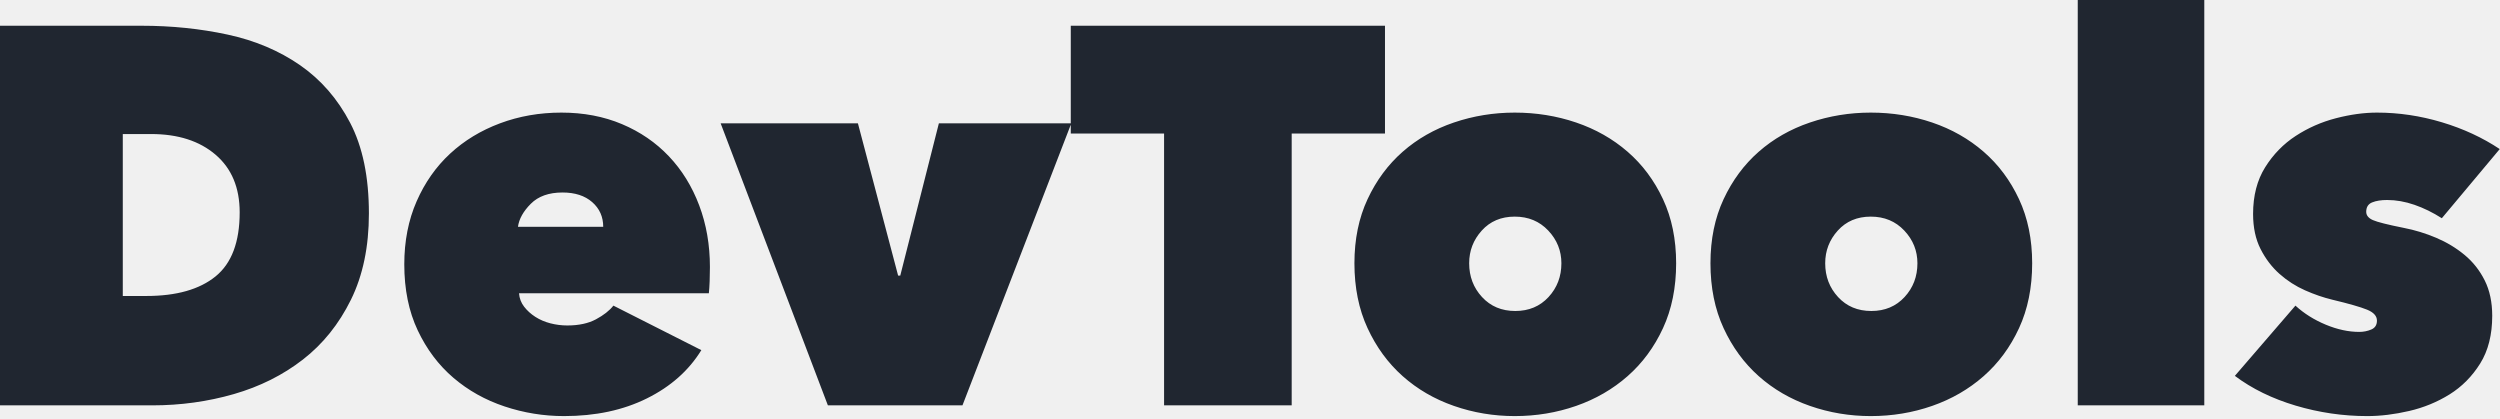
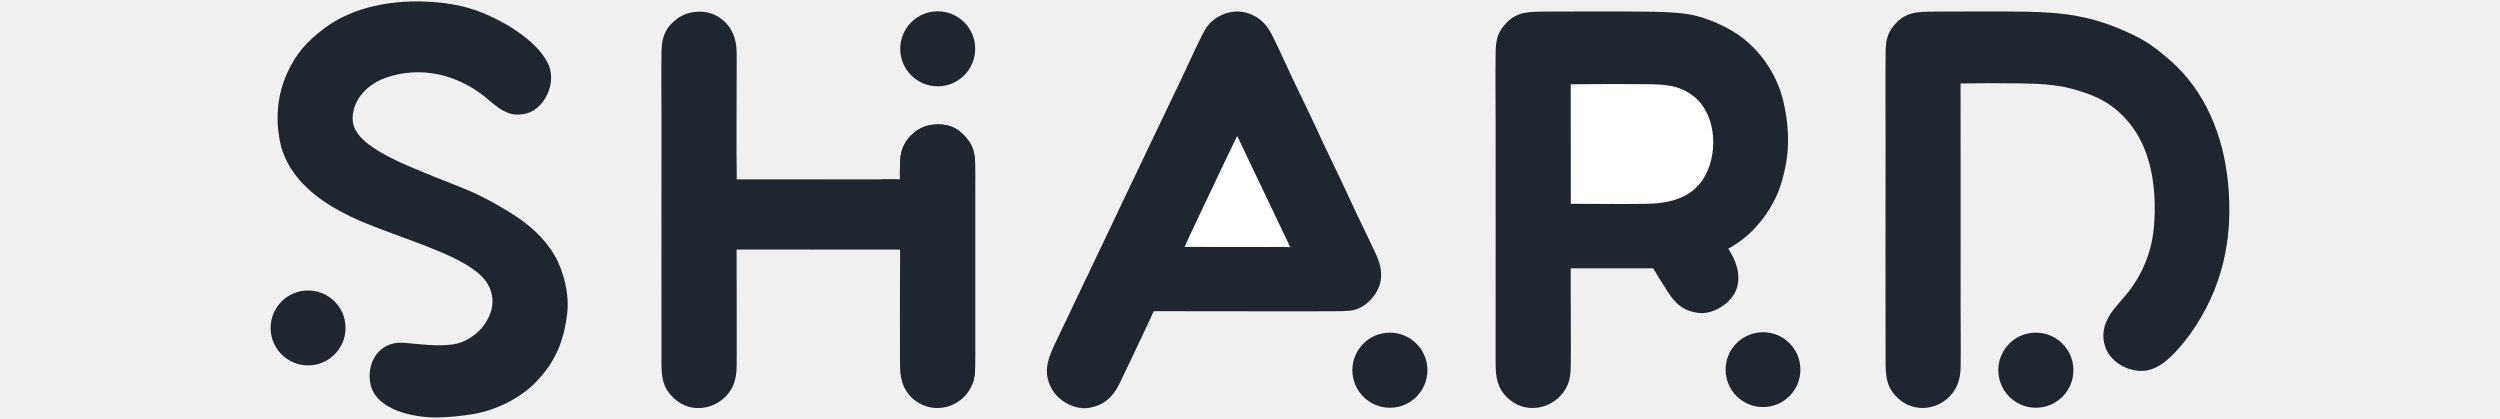
- <svg xmlns="http://www.w3.org/2000/svg" width="746" height="125" viewBox="0 0 746 125">
-   <g fill="#202630" transform="translate(0 0) scale(1)">
-     <path d="M0.000 120.960L0.000 7.680L42.240 7.680Q55.680 7.680 67.920 10.320Q80.160 12.960 89.520 19.440Q98.880 25.920 104.480 36.640Q110.080 47.360 110.080 63.680Q110.080 78.560 104.720 89.440Q99.360 100.320 90.400 107.280Q81.440 114.240 69.760 117.600Q58.080 120.960 45.440 120.960ZM36.640 40.000L36.640 88.320L43.680 88.320Q57.120 88.320 64.320 82.480Q71.520 76.640 71.520 63.360Q71.520 52.320 64.320 46.160Q57.120 40.000 45.120 40.000ZM180.000 67.680Q180.000 63.200 176.720 60.320Q173.440 57.440 167.840 57.440Q161.760 57.440 158.400 60.800Q155.040 64.160 154.560 67.680ZM211.840 79.680Q211.840 81.760 211.760 83.920Q211.680 86.080 211.520 87.520L154.880 87.520Q155.040 89.760 156.400 91.520Q157.760 93.280 159.760 94.560Q161.760 95.840 164.240 96.480Q166.720 97.120 169.280 97.120Q174.400 97.120 177.840 95.280Q181.280 93.440 183.040 91.200L209.280 104.480Q203.680 113.600 193.040 118.880Q182.400 124.160 168.320 124.160Q159.200 124.160 150.560 121.280Q141.920 118.400 135.280 112.720Q128.640 107.040 124.640 98.560Q120.640 90.080 120.640 78.880Q120.640 68.480 124.320 60.080Q128.000 51.680 134.320 45.840Q140.640 40.000 149.200 36.800Q157.760 33.600 167.520 33.600Q177.440 33.600 185.600 37.040Q193.760 40.480 199.600 46.640Q205.440 52.800 208.640 61.280Q211.840 69.760 211.840 79.680ZM215.040 36.800L256.000 36.800L268.000 82.240L268.640 82.240L280.160 36.800L319.680 36.800L287.200 120.960L247.040 120.960ZM385.440 120.960L347.360 120.960L347.360 39.840L319.520 39.840L319.520 7.680L413.280 7.680L413.280 39.840L385.440 39.840ZM500.160 78.560Q500.160 89.440 496.240 97.920Q492.320 106.400 485.680 112.240Q479.040 118.080 470.320 121.120Q461.600 124.160 452.000 124.160Q442.560 124.160 433.840 121.120Q425.120 118.080 418.560 112.240Q412.000 106.400 408.080 97.920Q404.160 89.440 404.160 78.560Q404.160 67.840 408.080 59.440Q412.000 51.040 418.560 45.280Q425.120 39.520 433.840 36.560Q442.560 33.600 452.000 33.600Q461.600 33.600 470.320 36.560Q479.040 39.520 485.680 45.280Q492.320 51.040 496.240 59.440Q500.160 67.840 500.160 78.560ZM452.000 64.640Q445.920 64.640 442.160 68.800Q438.400 72.960 438.400 78.560Q438.400 84.480 442.240 88.640Q446.080 92.800 452.160 92.800Q458.240 92.800 462.080 88.640Q465.920 84.480 465.920 78.560Q465.920 72.960 462.000 68.800Q458.080 64.640 452.000 64.640ZM606.400 78.560Q606.400 89.440 602.480 97.920Q598.560 106.400 591.920 112.240Q585.280 118.080 576.560 121.120Q567.840 124.160 558.240 124.160Q548.800 124.160 540.080 121.120Q531.360 118.080 524.800 112.240Q518.240 106.400 514.320 97.920Q510.400 89.440 510.400 78.560Q510.400 67.840 514.320 59.440Q518.240 51.040 524.800 45.280Q531.360 39.520 540.080 36.560Q548.800 33.600 558.240 33.600Q567.840 33.600 576.560 36.560Q585.280 39.520 591.920 45.280Q598.560 51.040 602.480 59.440Q606.400 67.840 606.400 78.560ZM558.240 64.640Q552.160 64.640 548.400 68.800Q544.640 72.960 544.640 78.560Q544.640 84.480 548.480 88.640Q552.320 92.800 558.400 92.800Q564.480 92.800 568.320 88.640Q572.160 84.480 572.160 78.560Q572.160 72.960 568.240 68.800Q564.320 64.640 558.240 64.640ZM620.000 0.000L657.760 0.000L657.760 120.960L620.000 120.960ZM743.680 94.240Q743.680 102.720 740.080 108.480Q736.480 114.240 730.960 117.680Q725.440 121.120 718.880 122.640Q712.320 124.160 706.400 124.160Q695.520 124.160 685.040 121.040Q674.560 117.920 666.880 112.160L684.960 91.200Q688.800 94.720 694.000 96.880Q699.200 99.040 704.000 99.040Q705.920 99.040 707.600 98.320Q709.280 97.600 709.280 95.680Q709.280 93.600 706.320 92.400Q703.360 91.200 696.000 89.440Q692.000 88.480 687.840 86.640Q683.680 84.800 680.240 81.760Q676.800 78.720 674.560 74.320Q672.320 69.920 672.320 63.840Q672.320 55.680 675.920 49.920Q679.520 44.160 685.040 40.560Q690.560 36.960 697.040 35.280Q703.520 33.600 709.280 33.600Q719.040 33.600 728.640 36.480Q738.240 39.360 745.920 44.480L728.640 65.120Q724.640 62.560 720.480 61.120Q716.320 59.680 712.320 59.680Q709.600 59.680 707.840 60.400Q706.080 61.120 706.080 63.200Q706.080 64.800 708.080 65.680Q710.080 66.560 717.280 68.000Q722.240 68.960 726.960 70.960Q731.680 72.960 735.440 76.080Q739.200 79.200 741.440 83.680Q743.680 88.160 743.680 94.240Z" />
+ <svg xmlns="http://www.w3.org/2000/svg" width="746" height="125" viewBox="0 0 746 125" version="1.1" id="svg1">
+   <defs id="defs1" />
+   <g id="g2" transform="matrix(1.120375,0,0,1.120375,27.9692,-19.05213)">
+     <path fill="#774d80" d="m 393.38,88.48 c 0,2.51 0,5.01 0,7.52 0,6.19 0.08,12.38 0.01,18.56 -0.02,1.24 -0.08,2.42 -0.39,3.63 -1.73,6.57 -9.8,9.76 -15.36,5.66 -3.23,-2.38 -4.19,-5.3 -4.25,-9.16 -0.02,-0.75 -0.02,-1.5 -0.02,-2.25 0.03,-21.09 0.02,-42.17 0.01,-63.25 0,-6.04 -0.08,-12.09 0,-18.13 0.04,-2.76 0.33,-4.92 2.12,-7.12 2.98,-3.65 5.83,-3.77 10.31,-3.84 1.13,-0.01 2.25,-0.02 3.38,-0.02 7.87,-0.01 15.75,-0.07 23.62,0.02 3.86,0.05 7.8,0.08 11.63,0.64 4.76,0.71 11.11,3.5 14.85,6.47 5.39,4.26 9.19,10.23 10.75,16.91 1.26,5.43 1.68,11.13 0.65,16.62 -0.58,3.07 -1.38,6.12 -2.73,8.94 -1.9,3.93 -4.57,7.5 -7.89,10.34 -1.46,1.24 -3.08,2.27 -4.74,3.23 2.1,3.13 3.49,7.03 2.2,10.75 -1.29,3.71 -6.19,6.85 -10.09,6.35 -4.21,-0.55 -6.32,-2.58 -8.49,-6.05 -1.22,-1.93 -2.46,-3.84 -3.58,-5.82 z" id="path2" style="fill:#202630" />
+     <path fill="#ffffff" d="m 393.38,39.48 c 0.97,-0.02 1.95,-0.05 2.93,-0.05 5.69,-0.04 11.38,-0.06 17.07,0 4.73,0.05 8.66,0.11 12.56,3.07 6.02,4.56 6.74,14.45 3.49,20.84 -3.21,6.3 -9.31,7.82 -15.87,7.95 -6.54,0.12 -13.77,-0.02 -20.16,-0.01 z" id="path3" />
+     <path fill="url(#gradient_0)" d="m 497.21,39.24 c 0.01,0.88 -0.01,1.76 0,2.64 0.05,18.77 0.01,37.54 0.01,56.31 0,5.51 0.09,11.04 0.01,16.56 -0.02,1.52 -0.21,3 -0.75,4.43 -2.44,6.38 -10.61,8.7 -15.78,4.03 -3.09,-2.79 -3.41,-5.49 -3.46,-9.46 0,0 0,-0.81 0,-0.81 -0.07,-19.38 0,-38.75 0,-58.13 0,-7.81 -0.08,-15.63 0,-23.44 0.03,-2.97 0.23,-5.18 2.18,-7.54 3.11,-3.76 6.26,-3.68 10.83,-3.73 1.06,-0.02 2.13,-0.02 3.19,-0.02 7.01,0 14.04,-0.08 21.06,0.04 10.6,0.18 17.77,1.22 27.09,5.43 4.9,2.21 7.32,3.98 11.31,7.42 9.61,8.27 14.37,20.45 15.56,32.84 1.43,14.83 -1.5,28.11 -10.1,40.19 -1.83,2.56 -4.94,6.22 -7.55,7.96 -1.09,0.73 -2.23,1.29 -3.5,1.6 -4.33,1.07 -9.82,-1.61 -11.43,-5.81 -1.45,-3.78 -0.29,-7.26 2.1,-10.32 1.29,-1.64 2.75,-3.15 4.03,-4.8 3.93,-5.08 6.26,-11.16 6.74,-17.57 0.69,-9.12 -0.47,-19.73 -6.43,-27.09 -4.37,-5.39 -8.98,-7.59 -15.57,-9.35 -4.56,-1.22 -9.37,-1.34 -14.06,-1.41 -5.16,-0.08 -10.32,-0.05 -15.48,0.03 z" id="path4" style="fill:#202630" />
+     <path fill="#774d80" d="m 282.3,99.89 c -1.06,2.4 -2.19,4.8 -3.33,7.17 -1.94,4.04 -3.81,8.13 -5.79,12.15 -1.71,3.46 -3.84,5.52 -7.69,6.35 -3.88,0.84 -8.4,-1.57 -10.3,-4.95 -2.65,-4.7 -0.87,-8.57 1.33,-13.11 2.23,-4.59 4.36,-9.23 6.59,-13.82 3.44,-7.1 6.76,-14.25 10.18,-21.36 5.1,-10.61 10.1,-21.28 15.23,-31.88 2.21,-4.56 4.26,-9.2 6.51,-13.74 0.27,-0.55 0.55,-1.1 0.86,-1.63 2.24,-3.91 7.21,-5.97 11.55,-4.54 3.25,1.07 5.1,3.17 6.57,6.15 1.08,2.19 2.14,4.4 3.14,6.63 2.72,6.03 5.75,11.92 8.51,17.94 2.92,6.37 6.07,12.63 8.98,19 2.14,4.68 4.46,9.27 6.63,13.93 1.14,2.46 1.91,4.79 1.51,7.51 -0.56,3.77 -4.27,7.71 -8.16,8.06 -1.61,0.15 -3.24,0.16 -4.87,0.16 -15.82,0.07 -31.63,-0.05 -47.45,-0.02 z" id="path5" style="fill:#202630" />
+     <path fill="#ffffff" d="m 304.56,53.25 14.13,29.6 c -0.52,-0.04 -1.04,-0.07 -1.57,-0.07 -5.7,-0.01 -11.41,0.01 -17.12,0.01 -3.15,0 -6.31,-0.08 -9.46,0 0.32,-0.74 0.63,-1.49 0.98,-2.22 4.29,-8.97 8.46,-18.01 12.83,-26.94 z" id="path6" />
+     <path fill="#b35bb5" d="m 171.2,83.47 c 0.01,0.38 0.02,0.77 0.02,1.15 -0.01,9.84 0.08,19.67 0.02,29.5 -0.01,1.32 -0.07,2.6 -0.39,3.88 -1.73,7.06 -10.42,10.22 -16.03,5.34 -3.79,-3.3 -3.61,-6.71 -3.61,-11.46 -0.04,-21.15 0.01,-42.3 0,-63.44 0,-5.69 -0.08,-11.38 0,-17.06 0.01,-0.38 0.01,-0.76 0.03,-1.13 0.12,-3.67 1.21,-6.1 4.22,-8.32 2.79,-2.07 7.21,-2.43 10.29,-0.78 3.79,2.04 5.42,5.54 5.48,9.73 0.03,1.76 0.01,3.55 0.01,5.31 -0.01,9.53 -0.1,19.07 0.02,28.6 0.27,-0.01 0.54,-0.01 0.8,-0.01 12.4,0.06 24.79,-0.02 37.19,0 0.16,0 0.31,0.01 0.47,0.02 1.48,-0.01 3.57,-0.06 5,0.04 -0.01,-1.61 -0.01,-3.23 0.05,-4.84 0.13,-3.33 1.35,-5.79 3.98,-7.86 1.84,-1.44 3.86,-2 6.19,-2 2.05,0.01 3.84,0.47 5.51,1.72 1.6,1.21 3.26,3.17 3.8,5.14 0.35,1.28 0.48,2.17 0.5,3.62 0.04,2.29 0.01,4.59 0.01,6.88 -0.01,14.77 -0.02,29.54 0,44.31 0,1 0.01,2 -0.01,3 -0.02,1.61 -0.18,3.25 -0.85,4.71 -0.06,0.18 -0.12,0.36 -0.2,0.53 -2.6,5.32 -9.34,7.31 -14.32,4.05 -3.41,-2.24 -4.57,-5.48 -4.63,-9.41 -0.01,-0.44 -0.01,-0.88 -0.01,-1.31 0,-9.97 -0.05,-19.94 0.02,-29.9 z" id="path7" style="fill:#202630" />
+     <path fill="#774d80" d="m 214.72,64.84 c -0.01,-1.61 -0.01,-3.23 0.05,-4.84 0.13,-3.33 1.35,-5.79 3.98,-7.86 1.84,-1.44 3.86,-2 6.19,-2 2.05,0.01 3.84,0.47 5.51,1.72 1.6,1.21 3.26,3.17 3.8,5.14 0.35,1.28 0.48,2.17 0.5,3.62 0.04,2.29 0.01,4.59 0.01,6.88 -0.01,14.77 -0.02,29.54 0,44.31 0,1 0.01,2 -0.01,3 -0.02,1.61 -0.18,3.25 -0.85,4.71 -0.18,-0.02 -0.23,-0.03 -0.15,-0.22 0.05,-0.12 0.08,-0.23 0.13,-0.34 0.09,-0.25 0.16,-0.53 0.28,-0.76 0.08,-0.15 0.04,-0.34 0.09,-0.51 0.09,-0.36 0.06,-0.37 0.09,-0.75 0.02,-0.15 0.07,-0.29 0.09,-0.44 0.04,-0.31 0.01,-0.6 0.05,-0.94 0.04,-0.3 -0.02,-0.62 0.07,-0.9 0.08,-0.25 0.03,-0.4 0.02,-0.66 -0.07,-1.29 -0.01,-2.58 -0.01,-3.88 0,-0.27 0.07,-0.53 0.06,-0.81 0,0 0,-7.37 0,-7.37 0,0 0,-32.06 0,-32.07 0,0 0,-8.43 0,-8.43 0.01,-0.27 -0.1,-0.49 -0.12,-0.75 0,0 0,-0.06 0,-0.06 0,-0.27 -0.02,-0.49 -0.05,-0.76 -0.03,-0.33 0.03,-0.67 -0.05,-0.99 -0.1,-0.4 -0.1,-0.82 -0.24,-1.22 -0.06,-0.18 -0.08,-0.37 -0.15,-0.54 -0.14,-0.33 -0.13,-0.27 -0.21,-0.62 -0.04,-0.22 -0.41,-0.92 -0.54,-1.1 -0.19,-0.31 -0.41,-0.61 -0.61,-0.91 0,0 -0.12,-0.18 -0.12,-0.18 -0.19,-0.26 -0.45,-0.44 -0.63,-0.7 -0.29,-0.41 -0.57,-0.7 -0.98,-1 -0.17,-0.12 -0.31,-0.27 -0.48,-0.39 -0.21,-0.14 -0.4,-0.31 -0.61,-0.45 -0.18,-0.11 -0.7,-0.43 -0.8,-0.51 -0.1,-0.07 -0.46,-0.19 -0.59,-0.24 -0.24,-0.11 -0.5,-0.15 -0.74,-0.26 -0.29,-0.12 -0.59,-0.01 -0.87,-0.11 -0.25,-0.09 -0.49,-0.22 -0.76,-0.22 -0.75,0 -1.5,0.02 -2.26,0.01 0,0 -0.18,0 -0.19,0 -0.22,0 -0.41,0.08 -0.62,0.11 -0.33,0.03 -0.63,0.13 -0.95,0.19 -0.35,0.07 -0.51,0.2 -0.82,0.28 -0.24,0.07 -0.34,0.16 -0.56,0.25 -0.26,0.11 -0.49,0.23 -0.73,0.4 -0.16,0.1 -0.32,0.18 -0.48,0.28 -0.14,0.1 -0.26,0.23 -0.42,0.31 -0.32,0.18 -0.47,0.51 -0.83,0.65 -0.14,0.06 -0.62,0.55 -0.67,0.68 -0.13,0.31 -0.38,0.45 -0.57,0.72 -0.17,0.24 -0.33,0.48 -0.5,0.71 -0.06,0.09 -0.04,0.06 -0.08,0.15 -0.04,0.07 -0.19,0.27 -0.19,0.27 0.01,0.11 0.3,0.38 -0.04,0.53 -0.23,0.1 -0.15,-0.25 -0.33,0.13 -0.06,0.12 -0.17,0.26 -0.06,0.37 0.26,0.26 -0.15,0.45 -0.3,0.6 -0.07,0.08 -0.12,0.43 -0.11,0.52 0.01,0.21 -0.05,0.4 0.02,0.6 0.12,0.36 -0.36,0.43 -0.13,0.72 0.07,0.09 -0.04,0.28 -0.05,0.4 -0.07,0.67 -0.03,1.34 -0.01,2 0,0.12 -0.01,0.25 -0.05,0.36 -0.14,0.38 -0.02,0.35 0.04,0.71 0.1,0.66 0,1.38 0.01,2.06 0.01,0.51 -0.12,0.47 -0.53,0.64 -0.25,0.11 -0.39,0.09 -0.66,0.11 -0.24,0.01 -0.43,0.16 -0.67,0.07 -0.25,-0.08 -0.46,-0.04 -0.7,-0.11 -0.29,-0.08 -0.37,-0.1 -0.69,-0.09 -5.36,0.05 -10.71,-0.05 -16.06,0 -0.38,0 -0.76,0.04 -1.14,0 -0.06,-0.01 -0.39,-0.11 -0.13,-0.12 0.39,-0.03 0.82,-0.01 1.2,-0.01 3.9,-0.01 7.79,-0.01 11.69,-0.01 0,0 1.56,0 1.56,0 0.25,0.01 0.46,0.03 0.66,-0.12 1.48,-0.01 3.57,-0.06 5,0.04 z" id="path8" style="fill:#202630" />
+     <path fill="#b35bb5" d="m 85.81,17.38 c 0.5,0 1,0 1.5,0.01 7.68,0.22 13.48,1.39 20.37,4.93 4.75,2.43 10.71,6.51 13.2,11.37 1.7,3.33 0.96,7.36 -1.19,10.33 -1.78,2.44 -4.25,3.66 -7.25,3.49 -3.31,-0.19 -5.75,-2.69 -8.18,-4.66 -7.57,-6.11 -17.41,-8.41 -26.69,-5.06 -3.28,1.18 -6.443,3.66 -7.812,6.96 -0.965,2.33 -1.2,4.84 0.064,7.08 2.868,5.09 13.548,9.22 18.348,11.22 4.03,1.67 8.13,3.17 12.13,4.89 3.72,1.61 7.25,3.63 10.7,5.75 4.78,2.93 8.9,6.48 11.76,11.37 2.52,4.32 3.96,10.58 3.33,15.56 -0.93,7.39 -3.18,12.91 -8.45,18.27 -4.16,4.25 -10.55,7.36 -16.39,8.37 -3.23,0.55 -6.93,0.93 -10.19,0.94 -5.84,0 -16.07,-1.98 -17.39,-9.08 -1.06,-5.74 2.46,-11.17 8.64,-10.83 0,0 0.5,0.03 0.5,0.03 4.25,0.35 8.53,1 12.75,0.43 3.45,-0.47 6.86,-2.77 8.74,-5.67 2.17,-3.33 2.64,-7.03 0.58,-10.52 C 102.26,88.11 93.94,84.69 89.31,82.87 88.55,82.56 87.79,82.24 87.01,81.96 82.2,80.18 77.39,78.43 72.62,76.54 69.641,75.36 66.798,73.93 64.02,72.34 57.356,68.51 51.259,62.67 49.638,54.87 48.337,48.62 48.889,42.29 51.53,36.45 c 2.348,-5.2 5.303,-8.43 9.827,-11.86 6.87,-5.19 15.963,-7.17 24.453,-7.21 z" id="path9" style="fill:#202630" />
+     <path fill="#463e4b" d="m 517.31,105.6 c 5.48,0.02 9.92,4.45 9.96,9.94 0.03,5.48 -4.35,9.97 -9.83,10.06 -3.6,0.06 -6.96,-1.82 -8.78,-4.92 -1.84,-3.1 -1.86,-6.94 -0.07,-10.06 1.79,-3.12 5.12,-5.04 8.72,-5.02 z" id="path10" style="fill:#202630" />
+     <path fill="#463e4b" d="m 345.06,105.6 c 5.56,-0.08 10.13,4.38 10.16,9.94 0.04,5.56 -4.47,10.08 -10.03,10.06 -5.49,-0.02 -9.93,-4.45 -9.97,-9.93 -0.03,-5.49 4.36,-9.98 9.84,-10.07 z" id="path11" style="fill:#202630" />
+     <path fill="#463e4b" d="m 224.81,20.02 c 5.51,0.01 9.96,4.48 9.96,9.99 0,5.5 -4.45,9.97 -9.96,9.98 -5.52,0.02 -10.01,-4.46 -10.01,-9.98 0,-5.53 4.49,-10.01 10.01,-9.99 z" id="path12" style="fill:#202630" />
+     <path fill="#463e4b" d="m 56.936,94.37 c 5.545,-0.08 10.096,4.37 10.131,9.91 0.035,5.55 -4.459,10.06 -10.005,10.04 -5.474,-0.01 -9.913,-4.44 -9.948,-9.91 -0.034,-5.47 4.349,-9.95 9.822,-10.04 z" id="path13" style="fill:#202630" />
+     <path fill="#463e4b" d="m 444.69,105.49 c 5.47,0.05 9.87,4.49 9.87,9.96 0,5.47 -4.4,9.92 -9.87,9.97 -5.54,0.05 -10.06,-4.43 -10.06,-9.97 0,-5.54 4.52,-10.01 10.06,-9.96 z" id="path14" style="fill:#202630" />
  </g>
</svg>
